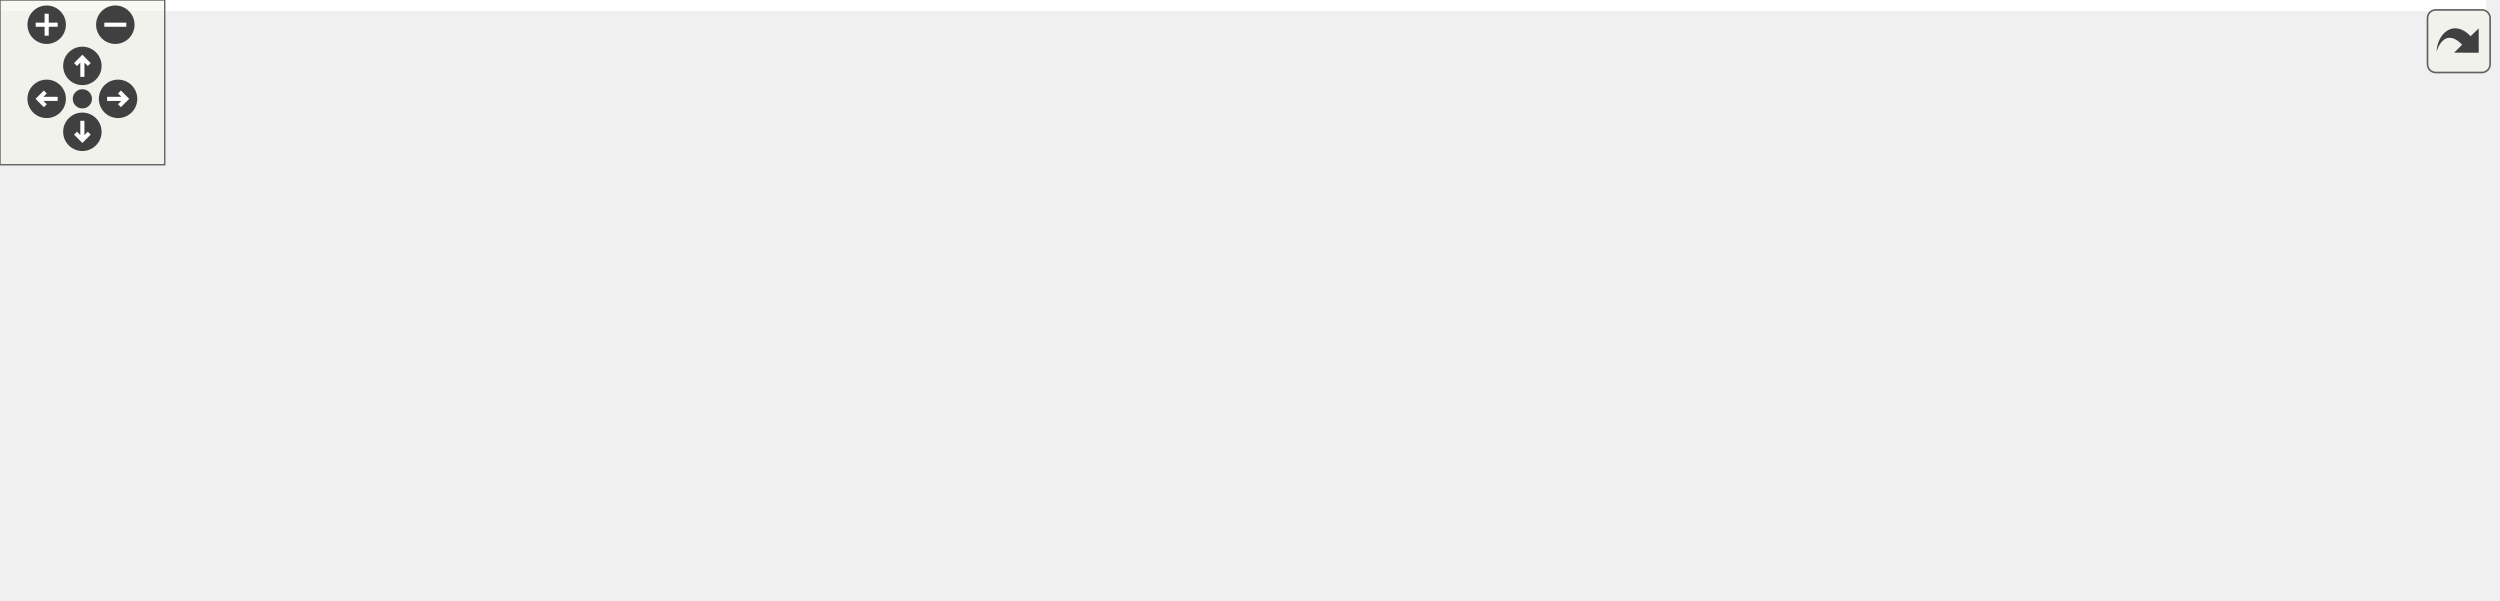
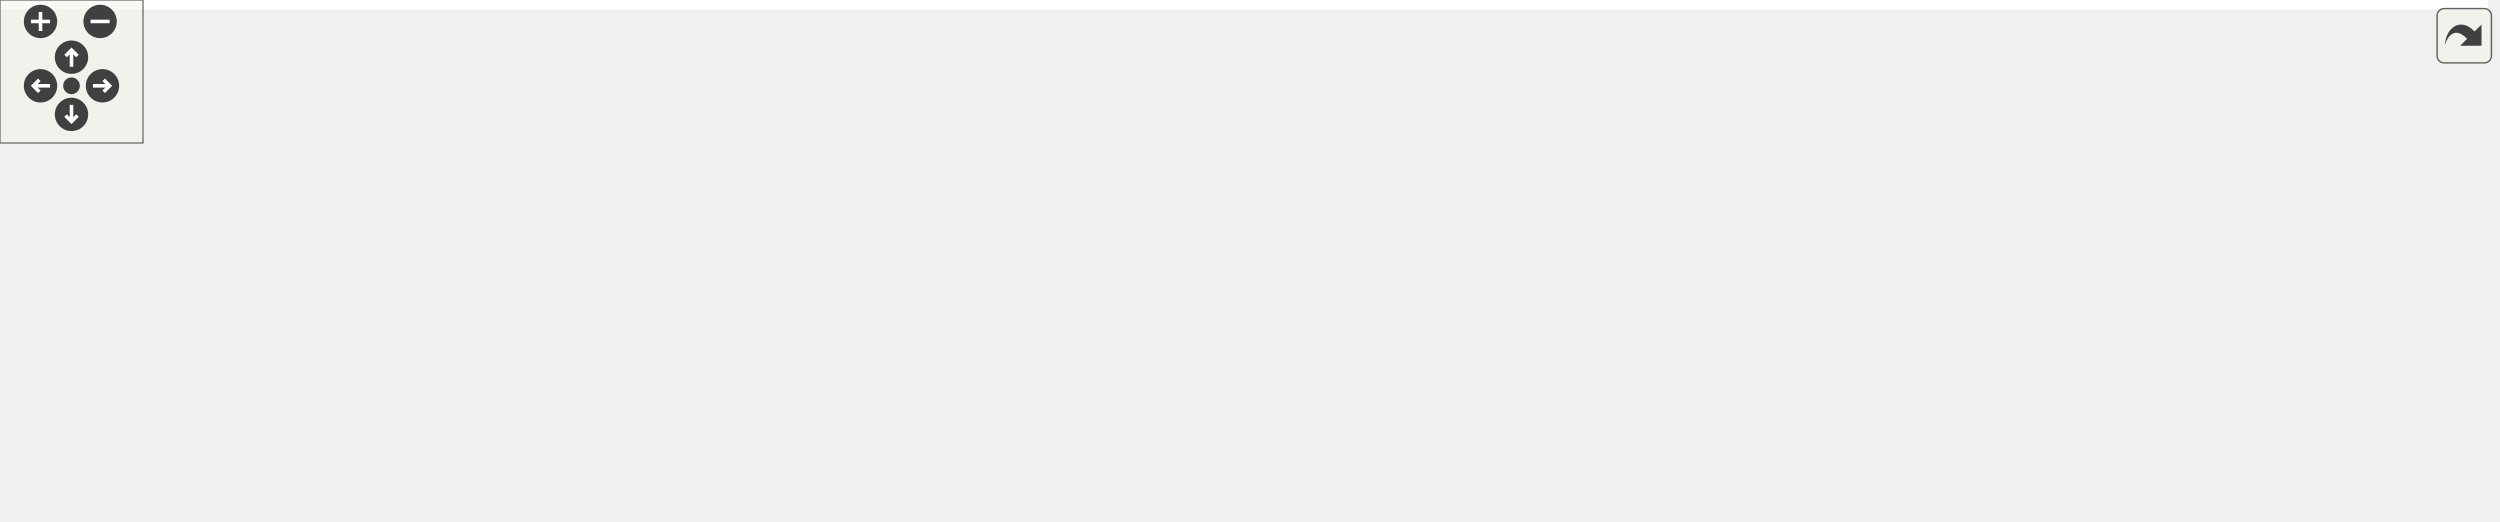
<svg xmlns="http://www.w3.org/2000/svg" xmlns:xlink="http://www.w3.org/1999/xlink" id="main" version="1.1" xml:space="preserve">
  <style type="text/css">
.edge:hover path { stroke: red; }
.edge:hover polygon { stroke: red; fill: red; }
</style>
  <defs>
    <circle id="rim" cx="0" cy="0" r="7" />
    <circle id="rim2" cx="0" cy="0" r="3.5" />
    <g id="zoomPlus">
      <use xlink:href="#rim" fill="#404040">
        <set attributeName="fill" to="#808080" begin="zoomplus.mouseover" end="zoomplus.mouseout" />
      </use>
      <path d="M-4,0h8M0,-4v8" fill="none" stroke="white" stroke-width="1.5" pointer-events="none" />
    </g>
    <g id="zoomMin">
      <use xlink:href="#rim" fill="#404040">
        <set attributeName="fill" to="#808080" begin="zoomminus.mouseover" end="zoomminus.mouseout" />
      </use>
      <path d="M-4,0h8" fill="none" stroke="white" stroke-width="1.5" pointer-events="none" />
    </g>
    <g id="dirArrow">
      <path fill="none" stroke="white" stroke-width="1.5" d="M0,-3.0v7 M-2.5,-0.5L0,-3.0L2.5,-0.5" />
    </g>
    <g id="resetDef">
      <use xlink:href="#rim2" fill="#404040">
        <set attributeName="fill" to="#808080" begin="reset.mouseover" end="reset.mouseout" />
      </use>
    </g>
  </defs>
  <svg id="graph" class="graph">
    <g id="viewport">
-       <polygon fill="white" stroke="transparent" points="-4,4 -4,-158 905.5,-158 905.5,4 -4,4" />
+       <polygon fill="white" stroke="transparent" points="-4,4 -4,-158 1044,-158 1044,4 -4,4" />
      <g id="node1" class="node">
        <g id="a_node1">
          <a xlink:title="Declares the Command interface and Invoker class for the command pattern.">
-             <polygon fill="#bfbfbf" stroke="black" points="371,-134.5 371,-153.5 521,-153.5 521,-134.5 371,-134.5" />
-             <text text-anchor="middle" x="446" y="-141.5" font-family="Helvetica,sans-Serif" font-size="10.00">runtime/inc/commands.hpp</text>
+             <polygon fill="#bfbfbf" stroke="black" points="528,-134.5 528,-153.5 678,-153.5 678,-134.5 528,-134.5" />
+             <text text-anchor="middle" x="603" y="-141.5" font-family="Helvetica,sans-Serif" font-size="10.00">runtime/inc/commands.hpp</text>
          </a>
        </g>
      </g>
      <g id="node2" class="node">
        <g id="a_node2">
          <a xlink:href="command__factory_8hpp.html" target="_top" xlink:title="Declares the CommandFactory class for creating command objects based on container requests.">
-             <polygon fill="white" stroke="black" points="112,-67.5 112,-97.5 236,-97.5 236,-67.5 112,-67.5" />
-             <text text-anchor="start" x="120" y="-85.5" font-family="Helvetica,sans-Serif" font-size="10.00">runtime/inc/command</text>
-             <text text-anchor="middle" x="174" y="-74.5" font-family="Helvetica,sans-Serif" font-size="10.00">_factory.hpp</text>
+             <polygon fill="white" stroke="black" points="175,-67.5 175,-97.5 299,-97.5 299,-67.5 175,-67.5" />
+             <text text-anchor="start" x="183" y="-85.5" font-family="Helvetica,sans-Serif" font-size="10.00">runtime/inc/command</text>
+             <text text-anchor="middle" x="237" y="-74.5" font-family="Helvetica,sans-Serif" font-size="10.00">_factory.hpp</text>
          </a>
        </g>
      </g>
      <g id="edge1" class="edge">
-         <path fill="none" stroke="midnightblue" d="M397.19,-132.32C352.1,-122.46 284.9,-107.76 236.02,-97.07" />
-         <polygon fill="midnightblue" stroke="midnightblue" points="396.51,-135.76 407.03,-134.48 398.01,-128.92 396.51,-135.76" />
+         <path fill="none" stroke="midnightblue" d="M540.5,-132.84C473.09,-121.88 366.41,-104.54 299.14,-93.6" />
+         <polygon fill="midnightblue" stroke="midnightblue" points="540.13,-136.33 550.56,-134.48 541.25,-129.42 540.13,-136.33" />
      </g>
      <g id="node6" class="node">
        <g id="a_node6">
          <a xlink:href="docker__api__commands_8hpp.html" target="_top" xlink:title="Declares command classes for managing containers via the Docker HTTP API over a Unix socket.">
-             <polygon fill="white" stroke="black" points="254.5,-67.5 254.5,-97.5 371.5,-97.5 371.5,-67.5 254.5,-67.5" />
-             <text text-anchor="start" x="262.5" y="-85.5" font-family="Helvetica,sans-Serif" font-size="10.00">runtime/inc/docker</text>
-             <text text-anchor="middle" x="313" y="-74.5" font-family="Helvetica,sans-Serif" font-size="10.00">_api_commands.hpp</text>
+             <polygon fill="white" stroke="black" points="349.5,-67.5 349.5,-97.5 466.5,-97.5 466.5,-67.5 349.5,-67.5" />
+             <text text-anchor="start" x="357.5" y="-85.5" font-family="Helvetica,sans-Serif" font-size="10.00">runtime/inc/docker</text>
+             <text text-anchor="middle" x="408" y="-74.5" font-family="Helvetica,sans-Serif" font-size="10.00">_api_commands.hpp</text>
          </a>
        </g>
      </g>
      <g id="edge5" class="edge">
-         <path fill="none" stroke="midnightblue" d="M417.68,-130.33C396.16,-120.7 366.58,-107.47 344.35,-97.52" />
-         <polygon fill="midnightblue" stroke="midnightblue" points="416.39,-133.59 426.94,-134.48 419.25,-127.2 416.39,-133.59" />
+         <path fill="none" stroke="midnightblue" d="M565.26,-131.48C533.46,-121.78 487.87,-107.87 453.96,-97.52" />
+         <polygon fill="midnightblue" stroke="midnightblue" points="564.48,-134.9 575.06,-134.48 566.52,-128.21 564.48,-134.9" />
      </g>
      <g id="node8" class="node">
        <g id="a_node8">
-           <a xlink:href="docker__cli__commands_8hpp.html" target="_top" xlink:title="Declares Docker command classes for container operations.">
-             <polygon fill="white" stroke="black" points="389.5,-67.5 389.5,-97.5 502.5,-97.5 502.5,-67.5 389.5,-67.5" />
-             <text text-anchor="start" x="397.5" y="-85.5" font-family="Helvetica,sans-Serif" font-size="10.00">runtime/inc/docker</text>
-             <text text-anchor="middle" x="446" y="-74.5" font-family="Helvetica,sans-Serif" font-size="10.00">_cli_commands.hpp</text>
+           <a xlink:href="docker__commands_8hpp.html" target="_top" xlink:title="Declares Docker command classes for container operations.">
+             <polygon fill="white" stroke="black" points="484.5,-67.5 484.5,-97.5 591.5,-97.5 591.5,-67.5 484.5,-67.5" />
+             <text text-anchor="start" x="492.5" y="-85.5" font-family="Helvetica,sans-Serif" font-size="10.00">runtime/inc/docker</text>
+             <text text-anchor="middle" x="538" y="-74.5" font-family="Helvetica,sans-Serif" font-size="10.00">_commands.hpp</text>
          </a>
        </g>
      </g>
      <g id="edge8" class="edge">
-         <path fill="none" stroke="midnightblue" d="M446,-124.23C446,-115.59 446,-105.5 446,-97.52" />
-         <polygon fill="midnightblue" stroke="midnightblue" points="442.5,-124.48 446,-134.48 449.5,-124.48 442.5,-124.48" />
+         <path fill="none" stroke="midnightblue" d="M586.23,-127.65C576.07,-118.35 563.2,-106.57 553.32,-97.52" />
+         <polygon fill="midnightblue" stroke="midnightblue" points="583.95,-130.3 593.69,-134.48 588.67,-125.14 583.95,-130.3" />
      </g>
      <g id="node10" class="node">
        <g id="a_node10">
          <a xlink:href="podman__api__commands_8hpp.html" target="_top" xlink:title="Declares command classes for managing containers via the Podman HTTP API over a Unix socket.">
-             <polygon fill="white" stroke="black" points="520.5,-67.5 520.5,-97.5 637.5,-97.5 637.5,-67.5 520.5,-67.5" />
-             <text text-anchor="start" x="528.5" y="-85.5" font-family="Helvetica,sans-Serif" font-size="10.00">runtime/inc/podman</text>
-             <text text-anchor="middle" x="579" y="-74.5" font-family="Helvetica,sans-Serif" font-size="10.00">_api_commands.hpp</text>
+             <polygon fill="white" stroke="black" points="609.5,-67.5 609.5,-97.5 726.5,-97.5 726.5,-67.5 609.5,-67.5" />
+             <text text-anchor="start" x="617.5" y="-85.5" font-family="Helvetica,sans-Serif" font-size="10.00">runtime/inc/podman</text>
+             <text text-anchor="middle" x="668" y="-74.5" font-family="Helvetica,sans-Serif" font-size="10.00">_api_commands.hpp</text>
          </a>
        </g>
      </g>
      <g id="edge11" class="edge">
-         <path fill="none" stroke="midnightblue" d="M474.32,-130.33C495.84,-120.7 525.42,-107.47 547.65,-97.52" />
-         <polygon fill="midnightblue" stroke="midnightblue" points="472.75,-127.2 465.06,-134.48 475.61,-133.59 472.75,-127.2" />
+         <path fill="none" stroke="midnightblue" d="M619.77,-127.65C629.93,-118.35 642.8,-106.57 652.68,-97.52" />
+         <polygon fill="midnightblue" stroke="midnightblue" points="617.33,-125.14 612.31,-134.48 622.05,-130.3 617.33,-125.14" />
      </g>
      <g id="node12" class="node">
        <g id="a_node12">
-           <a xlink:href="podman__cli__commands_8hpp.html" target="_top" xlink:title="Declares Podman command classes for container operations.">
-             <polygon fill="white" stroke="black" points="655.5,-67.5 655.5,-97.5 770.5,-97.5 770.5,-67.5 655.5,-67.5" />
-             <text text-anchor="start" x="663.5" y="-85.5" font-family="Helvetica,sans-Serif" font-size="10.00">runtime/inc/podman</text>
-             <text text-anchor="middle" x="713" y="-74.5" font-family="Helvetica,sans-Serif" font-size="10.00">_cli_commands.hpp</text>
+           <a xlink:href="podman__commands_8hpp.html" target="_top" xlink:title="Declares Podman command classes for container operations.">
+             <polygon fill="white" stroke="black" points="744.5,-67.5 744.5,-97.5 859.5,-97.5 859.5,-67.5 744.5,-67.5" />
+             <text text-anchor="start" x="752.5" y="-85.5" font-family="Helvetica,sans-Serif" font-size="10.00">runtime/inc/podman</text>
+             <text text-anchor="middle" x="802" y="-74.5" font-family="Helvetica,sans-Serif" font-size="10.00">_commands.hpp</text>
          </a>
        </g>
      </g>
      <g id="edge14" class="edge">
-         <path fill="none" stroke="midnightblue" d="M494.12,-132.28C539.4,-122.19 607.26,-107.06 655.4,-96.34" />
-         <polygon fill="midnightblue" stroke="midnightblue" points="493.25,-128.88 484.25,-134.48 494.78,-135.72 493.25,-128.88" />
+         <path fill="none" stroke="midnightblue" d="M641.1,-131.61C673.56,-121.9 720.34,-107.92 755.1,-97.52" />
+         <polygon fill="midnightblue" stroke="midnightblue" points="640.09,-128.26 631.51,-134.48 642.1,-134.96 640.09,-128.26" />
+       </g>
+       <g id="node14" class="node">
+         <g id="a_node14">
+           <a xlink:href="podman__yaml__commands_8hpp.html" target="_top" xlink:title=" ">
+             <polygon fill="white" stroke="black" points="895.5,-67.5 895.5,-97.5 1022.5,-97.5 1022.5,-67.5 895.5,-67.5" />
+             <text text-anchor="start" x="903.5" y="-85.5" font-family="Helvetica,sans-Serif" font-size="10.00">runtime/inc/podman</text>
+             <text text-anchor="middle" x="959" y="-74.5" font-family="Helvetica,sans-Serif" font-size="10.00">_yaml_commands.hpp</text>
+           </a>
+         </g>
+       </g>
+       <g id="edge17" class="edge">
+         <path fill="none" stroke="midnightblue" d="M664.04,-132.8C728.59,-122.01 829.97,-105.06 895.46,-94.12" />
+         <polygon fill="midnightblue" stroke="midnightblue" points="663.29,-129.37 654.01,-134.48 664.45,-136.28 663.29,-129.37" />
      </g>
      <g id="node3" class="node">
        <g id="a_node3">
          <a xlink:href="container__service_8cpp.html" target="_top" xlink:title="Implements the ContainerServiceHandler class for business logic related to containers.">
-             <polygon fill="white" stroke="black" points="122,-0.5 122,-30.5 226,-30.5 226,-0.5 122,-0.5" />
-             <text text-anchor="start" x="130" y="-18.5" font-family="Helvetica,sans-Serif" font-size="10.00">core/src/container</text>
-             <text text-anchor="middle" x="174" y="-7.5" font-family="Helvetica,sans-Serif" font-size="10.00">_service.cpp</text>
+             <polygon fill="white" stroke="black" points="0,-0.5 0,-30.5 104,-30.5 104,-0.5 0,-0.5" />
+             <text text-anchor="start" x="8" y="-18.5" font-family="Helvetica,sans-Serif" font-size="10.00">core/src/container</text>
+             <text text-anchor="middle" x="52" y="-7.5" font-family="Helvetica,sans-Serif" font-size="10.00">_service.cpp</text>
          </a>
        </g>
      </g>
      <g id="edge2" class="edge">
-         <path fill="none" stroke="midnightblue" d="M174,-57.11C174,-48.15 174,-38.32 174,-30.58" />
-         <polygon fill="midnightblue" stroke="midnightblue" points="170.5,-57.4 174,-67.4 177.5,-57.4 170.5,-57.4" />
+         <path fill="none" stroke="midnightblue" d="M187.06,-63.96C157.26,-53.48 119.93,-40.37 92.06,-30.58" />
+         <polygon fill="midnightblue" stroke="midnightblue" points="186.26,-67.38 196.86,-67.4 188.58,-60.78 186.26,-67.38" />
      </g>
      <g id="node4" class="node">
        <g id="a_node4">
          <a xlink:href="command__factory_8cpp.html" target="_top" xlink:title="Implements the CommandFactory class for creating command objects based on container requests.">
-             <polygon fill="white" stroke="black" points="510,-0.5 510,-30.5 634,-30.5 634,-0.5 510,-0.5" />
-             <text text-anchor="start" x="518" y="-18.5" font-family="Helvetica,sans-Serif" font-size="10.00">runtime/src/command</text>
-             <text text-anchor="middle" x="572" y="-7.5" font-family="Helvetica,sans-Serif" font-size="10.00">_factory.cpp</text>
+             <polygon fill="white" stroke="black" points="378,-0.5 378,-30.5 502,-30.5 502,-0.5 378,-0.5" />
+             <text text-anchor="start" x="386" y="-18.5" font-family="Helvetica,sans-Serif" font-size="10.00">runtime/src/command</text>
+             <text text-anchor="middle" x="440" y="-7.5" font-family="Helvetica,sans-Serif" font-size="10.00">_factory.cpp</text>
          </a>
        </g>
      </g>
      <g id="edge3" class="edge">
-         <path fill="none" stroke="midnightblue" d="M246.4,-66.82C359.52,-47.68 390.38,-49.76 500,-31 503.27,-30.44 506.61,-29.85 509.99,-29.23" />
-         <polygon fill="midnightblue" stroke="midnightblue" points="245.56,-63.42 236.3,-68.55 246.74,-70.32 245.56,-63.42" />
+         <path fill="none" stroke="midnightblue" d="M290.94,-64.23C323.78,-53.71 365.2,-40.45 396.04,-30.58" />
+         <polygon fill="midnightblue" stroke="midnightblue" points="289.5,-61.01 281.05,-67.4 291.64,-67.68 289.5,-61.01" />
      </g>
      <g id="node5" class="node">
        <g id="a_node5">
          <a xlink:href="container__service__test_8cpp.html" target="_top" xlink:title=" ">
-             <polygon fill="white" stroke="black" points="0,-0.5 0,-30.5 104,-30.5 104,-0.5 0,-0.5" />
-             <text text-anchor="start" x="8" y="-18.5" font-family="Helvetica,sans-Serif" font-size="10.00">unitTest/container</text>
-             <text text-anchor="middle" x="52" y="-7.5" font-family="Helvetica,sans-Serif" font-size="10.00">_service_test.cpp</text>
+             <polygon fill="white" stroke="black" points="122,-0.5 122,-30.5 226,-30.5 226,-0.5 122,-0.5" />
+             <text text-anchor="start" x="130" y="-18.5" font-family="Helvetica,sans-Serif" font-size="10.00">unitTest/container</text>
+             <text text-anchor="middle" x="174" y="-7.5" font-family="Helvetica,sans-Serif" font-size="10.00">_service_test.cpp</text>
          </a>
        </g>
      </g>
      <g id="edge4" class="edge">
-         <path fill="none" stroke="midnightblue" d="M138.48,-62.57C119.29,-52.35 96,-39.94 78.42,-30.58" />
-         <polygon fill="midnightblue" stroke="midnightblue" points="137.06,-65.78 147.53,-67.4 140.35,-59.6 137.06,-65.78" />
+         <path fill="none" stroke="midnightblue" d="M216.19,-60.02C206.8,-50.34 195.98,-39.17 187.64,-30.58" />
+         <polygon fill="midnightblue" stroke="midnightblue" points="213.86,-62.65 223.33,-67.4 218.88,-57.78 213.86,-62.65" />
      </g>
      <g id="edge6" class="edge">
-         <path fill="none" stroke="midnightblue" d="M378.81,-64.98C421.11,-54.37 475.49,-40.72 515.77,-30.61" />
-         <polygon fill="midnightblue" stroke="midnightblue" points="377.73,-61.65 368.88,-67.48 379.43,-68.44 377.73,-61.65" />
+         <path fill="none" stroke="midnightblue" d="M419.43,-58.28C423.99,-49.02 429.09,-38.66 433.07,-30.58" />
+         <polygon fill="midnightblue" stroke="midnightblue" points="416.22,-56.88 414.94,-67.4 422.5,-59.97 416.22,-56.88" />
      </g>
      <g id="node7" class="node">
        <g id="a_node7">
          <a xlink:href="docker__api__commands_8cpp.html" target="_top" xlink:title="Implements Docker API command classes for managing containers via the Docker HTTP API over a Unix soc...">
            <polygon fill="white" stroke="black" points="244,-0.5 244,-30.5 360,-30.5 360,-0.5 244,-0.5" />
            <text text-anchor="start" x="252" y="-18.5" font-family="Helvetica,sans-Serif" font-size="10.00">runtime/src/docker</text>
            <text text-anchor="middle" x="302" y="-7.5" font-family="Helvetica,sans-Serif" font-size="10.00">_api_commands.cpp</text>
          </a>
        </g>
      </g>
      <g id="edge7" class="edge">
-         <path fill="none" stroke="midnightblue" d="M308.92,-57.4C307.39,-48.37 305.71,-38.41 304.38,-30.58" />
-         <polygon fill="midnightblue" stroke="midnightblue" points="305.49,-58.12 310.61,-67.4 312.4,-56.95 305.49,-58.12" />
+         <path fill="none" stroke="midnightblue" d="M376.22,-62.02C359.73,-51.9 339.95,-39.77 324.96,-30.58" />
+         <polygon fill="midnightblue" stroke="midnightblue" points="374.65,-65.15 385,-67.4 378.3,-59.18 374.65,-65.15" />
      </g>
      <g id="edge9" class="edge">
-         <path fill="none" stroke="midnightblue" d="M482.42,-62.71C502.29,-52.46 526.48,-39.98 544.71,-30.58" />
-         <polygon fill="midnightblue" stroke="midnightblue" points="480.62,-59.7 473.34,-67.4 483.83,-65.92 480.62,-59.7" />
+         <path fill="none" stroke="midnightblue" d="M508.2,-61.73C493.03,-51.68 474.96,-39.68 461.22,-30.58" />
+         <polygon fill="midnightblue" stroke="midnightblue" points="506.47,-64.79 516.74,-67.4 510.34,-58.95 506.47,-64.79" />
      </g>
      <g id="node9" class="node">
        <g id="a_node9">
-           <a xlink:href="docker__cli__commands_8cpp.html" target="_top" xlink:title="Implements Docker command classes for container operations.">
-             <polygon fill="white" stroke="black" points="378.5,-0.5 378.5,-30.5 491.5,-30.5 491.5,-0.5 378.5,-0.5" />
-             <text text-anchor="start" x="386.5" y="-18.5" font-family="Helvetica,sans-Serif" font-size="10.00">runtime/src/docker</text>
-             <text text-anchor="middle" x="435" y="-7.5" font-family="Helvetica,sans-Serif" font-size="10.00">_cli_commands.cpp</text>
+           <a xlink:href="docker__commands_8cpp.html" target="_top" xlink:title="Implements Docker command classes for container operations.">
+             <polygon fill="white" stroke="black" points="520.5,-0.5 520.5,-30.5 627.5,-30.5 627.5,-0.5 520.5,-0.5" />
+             <text text-anchor="start" x="528.5" y="-18.5" font-family="Helvetica,sans-Serif" font-size="10.00">runtime/src/docker</text>
+             <text text-anchor="middle" x="574" y="-7.5" font-family="Helvetica,sans-Serif" font-size="10.00">_commands.cpp</text>
          </a>
        </g>
      </g>
      <g id="edge10" class="edge">
-         <path fill="none" stroke="midnightblue" d="M441.92,-57.4C440.39,-48.37 438.71,-38.41 437.38,-30.58" />
-         <polygon fill="midnightblue" stroke="midnightblue" points="438.49,-58.12 443.61,-67.4 445.4,-56.95 438.49,-58.12" />
+         <path fill="none" stroke="midnightblue" d="M550.7,-58.58C555.87,-49.24 561.68,-38.75 566.2,-30.58" />
+         <polygon fill="midnightblue" stroke="midnightblue" points="547.59,-56.95 545.81,-67.4 553.72,-60.34 547.59,-56.95" />
      </g>
      <g id="edge12" class="edge">
-         <path fill="none" stroke="midnightblue" d="M576.4,-57.4C575.43,-48.37 574.36,-38.41 573.52,-30.58" />
-         <polygon fill="midnightblue" stroke="midnightblue" points="572.93,-57.83 577.48,-67.4 579.89,-57.08 572.93,-57.83" />
+         <path fill="none" stroke="midnightblue" d="M609.12,-64.71C572.02,-54.14 524.66,-40.63 489.5,-30.61" />
+         <polygon fill="midnightblue" stroke="midnightblue" points="608.23,-68.1 618.81,-67.48 610.15,-61.37 608.23,-68.1" />
      </g>
      <g id="node11" class="node">
        <g id="a_node11">
          <a xlink:href="podman__api__commands_8cpp.html" target="_top" xlink:title="Implements Podman API command classes for managing containers via the Podman HTTP API over a Unix soc...">
-             <polygon fill="white" stroke="black" points="652,-0.5 652,-30.5 768,-30.5 768,-0.5 652,-0.5" />
-             <text text-anchor="start" x="660" y="-18.5" font-family="Helvetica,sans-Serif" font-size="10.00">runtime/src/podman</text>
-             <text text-anchor="middle" x="710" y="-7.5" font-family="Helvetica,sans-Serif" font-size="10.00">_api_commands.cpp</text>
+             <polygon fill="white" stroke="black" points="646,-0.5 646,-30.5 762,-30.5 762,-0.5 646,-0.5" />
+             <text text-anchor="start" x="654" y="-18.5" font-family="Helvetica,sans-Serif" font-size="10.00">runtime/src/podman</text>
+             <text text-anchor="middle" x="704" y="-7.5" font-family="Helvetica,sans-Serif" font-size="10.00">_api_commands.cpp</text>
          </a>
        </g>
      </g>
      <g id="edge13" class="edge">
-         <path fill="none" stroke="midnightblue" d="M616.58,-62.85C637.29,-52.58 662.59,-40.03 681.63,-30.58" />
-         <polygon fill="midnightblue" stroke="midnightblue" points="614.83,-59.82 607.43,-67.4 617.94,-66.09 614.83,-59.82" />
+         <path fill="none" stroke="midnightblue" d="M680.7,-58.58C685.87,-49.24 691.68,-38.75 696.2,-30.58" />
+         <polygon fill="midnightblue" stroke="midnightblue" points="677.59,-56.95 675.81,-67.4 683.72,-60.34 677.59,-56.95" />
      </g>
      <g id="edge15" class="edge">
-         <path fill="none" stroke="midnightblue" d="M673.15,-63.13C650.75,-52.8 623.22,-40.11 602.54,-30.58" />
-         <polygon fill="midnightblue" stroke="midnightblue" points="671.86,-66.39 682.41,-67.4 674.79,-60.03 671.86,-66.39" />
+         <path fill="none" stroke="midnightblue" d="M734.37,-66.95C634.23,-48.36 607.1,-48.53 511,-31 508.15,-30.48 505.25,-29.94 502.31,-29.38" />
+         <polygon fill="midnightblue" stroke="midnightblue" points="733.82,-70.4 744.3,-68.81 735.11,-63.52 733.82,-70.4" />
      </g>
      <g id="node13" class="node">
        <g id="a_node13">
-           <a xlink:href="podman__cli__commands_8cpp.html" target="_top" xlink:title="Implements Podman command classes for container operations.">
-             <polygon fill="white" stroke="black" points="786.5,-0.5 786.5,-30.5 901.5,-30.5 901.5,-0.5 786.5,-0.5" />
-             <text text-anchor="start" x="794.5" y="-18.5" font-family="Helvetica,sans-Serif" font-size="10.00">runtime/src/podman</text>
-             <text text-anchor="middle" x="844" y="-7.5" font-family="Helvetica,sans-Serif" font-size="10.00">_cli_commands.cpp</text>
+           <a xlink:href="podman__commands_8cpp.html" target="_top" xlink:title="Implements Podman command classes for container operations.">
+             <polygon fill="white" stroke="black" points="780.5,-0.5 780.5,-30.5 895.5,-30.5 895.5,-0.5 780.5,-0.5" />
+             <text text-anchor="start" x="788.5" y="-18.5" font-family="Helvetica,sans-Serif" font-size="10.00">runtime/src/podman</text>
+             <text text-anchor="middle" x="838" y="-7.5" font-family="Helvetica,sans-Serif" font-size="10.00">_commands.cpp</text>
          </a>
        </g>
      </g>
      <g id="edge16" class="edge">
-         <path fill="none" stroke="midnightblue" d="M750.58,-62.85C771.29,-52.58 796.59,-40.03 815.63,-30.58" />
-         <polygon fill="midnightblue" stroke="midnightblue" points="748.83,-59.82 741.43,-67.4 751.94,-66.09 748.83,-59.82" />
+         <path fill="none" stroke="midnightblue" d="M814.7,-58.58C819.87,-49.24 825.68,-38.75 830.2,-30.58" />
+         <polygon fill="midnightblue" stroke="midnightblue" points="811.59,-56.95 809.81,-67.4 817.72,-60.34 811.59,-56.95" />
+       </g>
+       <g id="node15" class="node">
+         <g id="a_node15">
+           <a xlink:href="podman__yaml__commands_8cpp.html" target="_top" xlink:title=" ">
+             <polygon fill="white" stroke="black" points="914,-0.5 914,-30.5 1040,-30.5 1040,-0.5 914,-0.5" />
+             <text text-anchor="start" x="922" y="-18.5" font-family="Helvetica,sans-Serif" font-size="10.00">runtime/src/podman</text>
+             <text text-anchor="middle" x="977" y="-7.5" font-family="Helvetica,sans-Serif" font-size="10.00">_yaml_commands.cpp</text>
+           </a>
+         </g>
+       </g>
+       <g id="edge18" class="edge">
+         <path fill="none" stroke="midnightblue" d="M965.59,-57.7C968.11,-48.59 970.91,-38.49 973.1,-30.58" />
+         <polygon fill="midnightblue" stroke="midnightblue" points="962.2,-56.82 962.91,-67.4 968.95,-58.69 962.2,-56.82" />
      </g>
    </g>
  </svg>
  <g id="navigator" transform="translate(0 0)" fill="#404254">
    <rect fill="#f2f5e9" fill-opacity="0.5" stroke="#606060" stroke-width=".5" x="0" y="0" width="60" height="60" />
    <use id="zoomplus" xlink:href="#zoomPlus" x="17" y="9" />
    <use id="zoomminus" xlink:href="#zoomMin" x="42" y="9" />
    <use id="reset" xlink:href="#resetDef" x="30" y="36" />
    <g id="arrowUp" xlink:href="#dirArrow" transform="translate(30 24)">
      <use xlink:href="#rim" fill="#404040">
        <set attributeName="fill" to="#808080" begin="arrowUp.mouseover" end="arrowUp.mouseout" />
      </use>
      <path fill="none" stroke="white" stroke-width="1.5" d="M0,-3.0v7 M-2.5,-0.5L0,-3.0L2.5,-0.5" />
    </g>
    <g id="arrowRight" xlink:href="#dirArrow" transform="rotate(90) translate(36 -43)">
      <use xlink:href="#rim" fill="#404040">
        <set attributeName="fill" to="#808080" begin="arrowRight.mouseover" end="arrowRight.mouseout" />
      </use>
      <path fill="none" stroke="white" stroke-width="1.5" d="M0,-3.0v7 M-2.5,-0.5L0,-3.0L2.5,-0.5" />
    </g>
    <g id="arrowDown" xlink:href="#dirArrow" transform="rotate(180) translate(-30 -48)">
      <use xlink:href="#rim" fill="#404040">
        <set attributeName="fill" to="#808080" begin="arrowDown.mouseover" end="arrowDown.mouseout" />
      </use>
      <path fill="none" stroke="white" stroke-width="1.5" d="M0,-3.0v7 M-2.5,-0.5L0,-3.0L2.5,-0.5" />
    </g>
    <g id="arrowLeft" xlink:href="#dirArrow" transform="rotate(270) translate(-36 17)">
      <use xlink:href="#rim" fill="#404040">
        <set attributeName="fill" to="#808080" begin="arrowLeft.mouseover" end="arrowLeft.mouseout" />
      </use>
      <path fill="none" stroke="white" stroke-width="1.5" d="M0,-3.0v7 M-2.5,-0.5L0,-3.0L2.5,-0.5" />
    </g>
  </g>
  <svg viewBox="0 0 15 15" width="100%" height="30px" preserveAspectRatio="xMaxYMin meet">
    <g id="arrow_out" transform="scale(0.3 0.3)">
      <a xlink:href="commands_8hpp__dep__incl_org.svg" target="_base">
        <rect id="button" ry="5" rx="5" y="6" x="6" height="38" width="38" fill="#f2f5e9" fill-opacity="0.5" stroke="#606060" stroke-width="1.0" />
        <path id="arrow" d="M 11.5,31.437 C 11.94,20.098 22.043,11.323 32.159,21.979 L 37.069,17.246 C 37.069,17.246 37.088,32 37.088,32 L 22.16,31.978 C 22.16,31.978 26.998,27.14 26.998,27.14 C 18.529,18.264 13.292,25.23 11.5,31.437 z" style="fill:#404040;" />
      </a>
    </g>
  </svg>
</svg>
